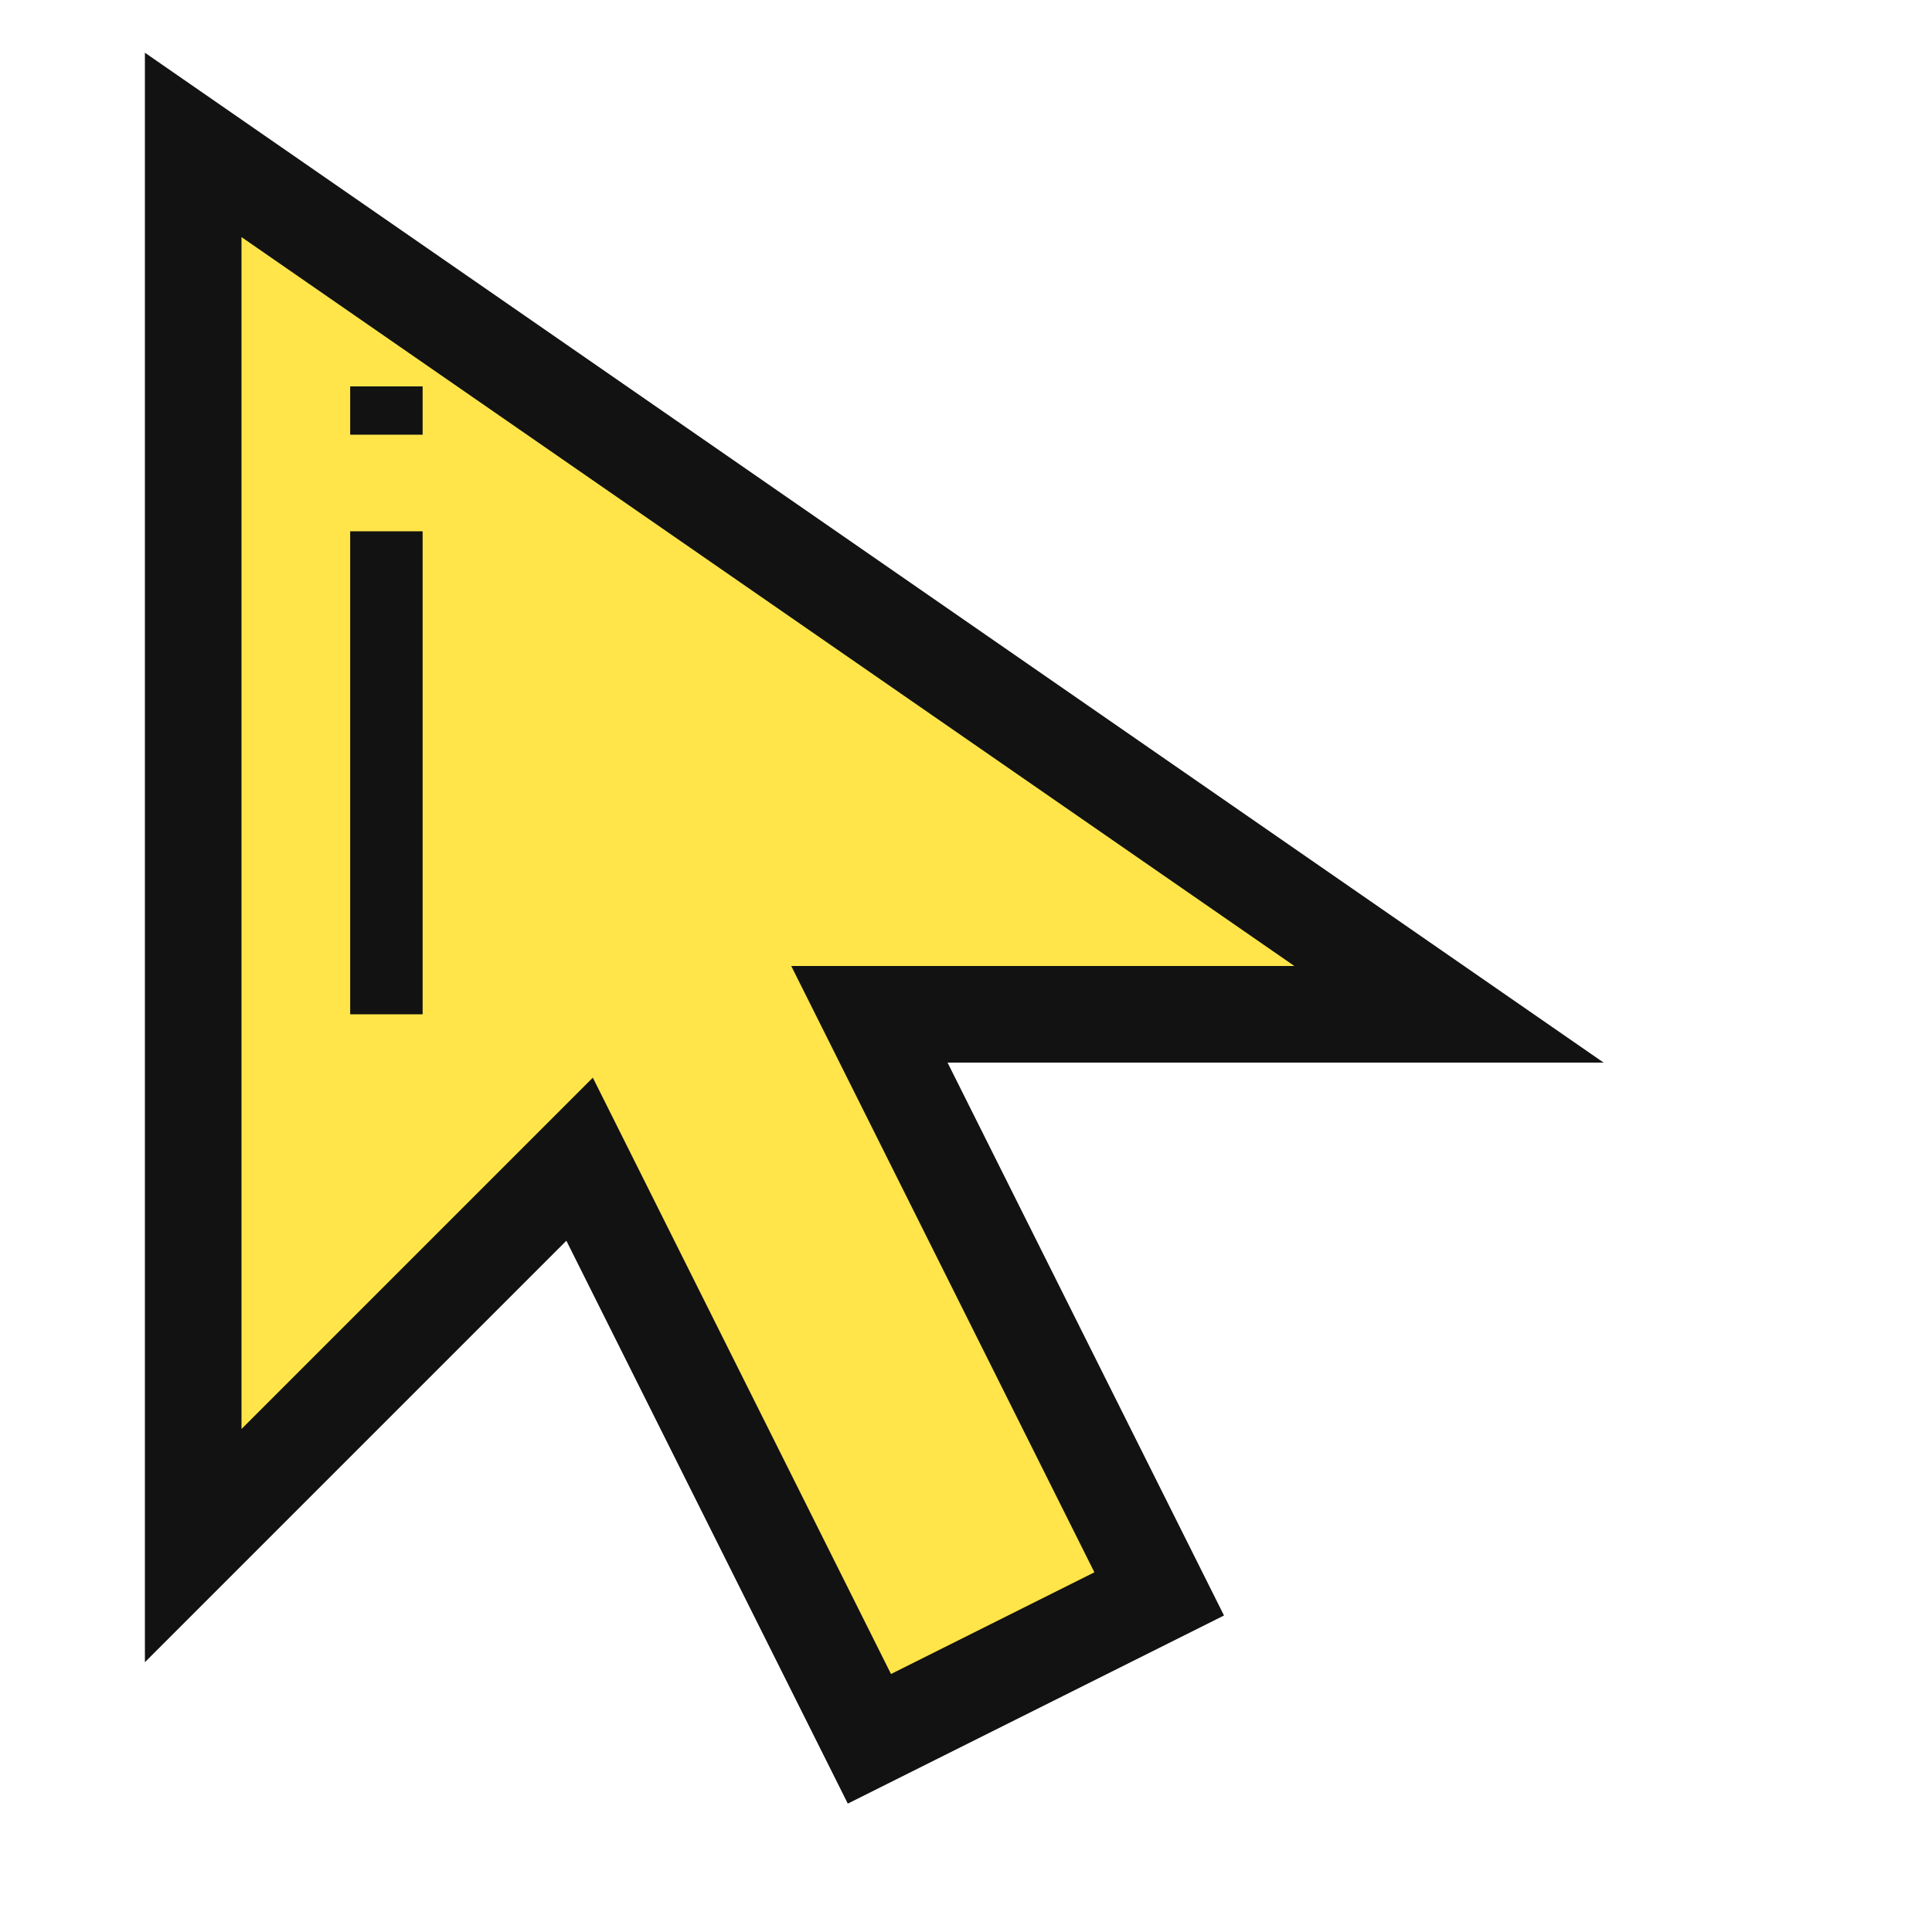
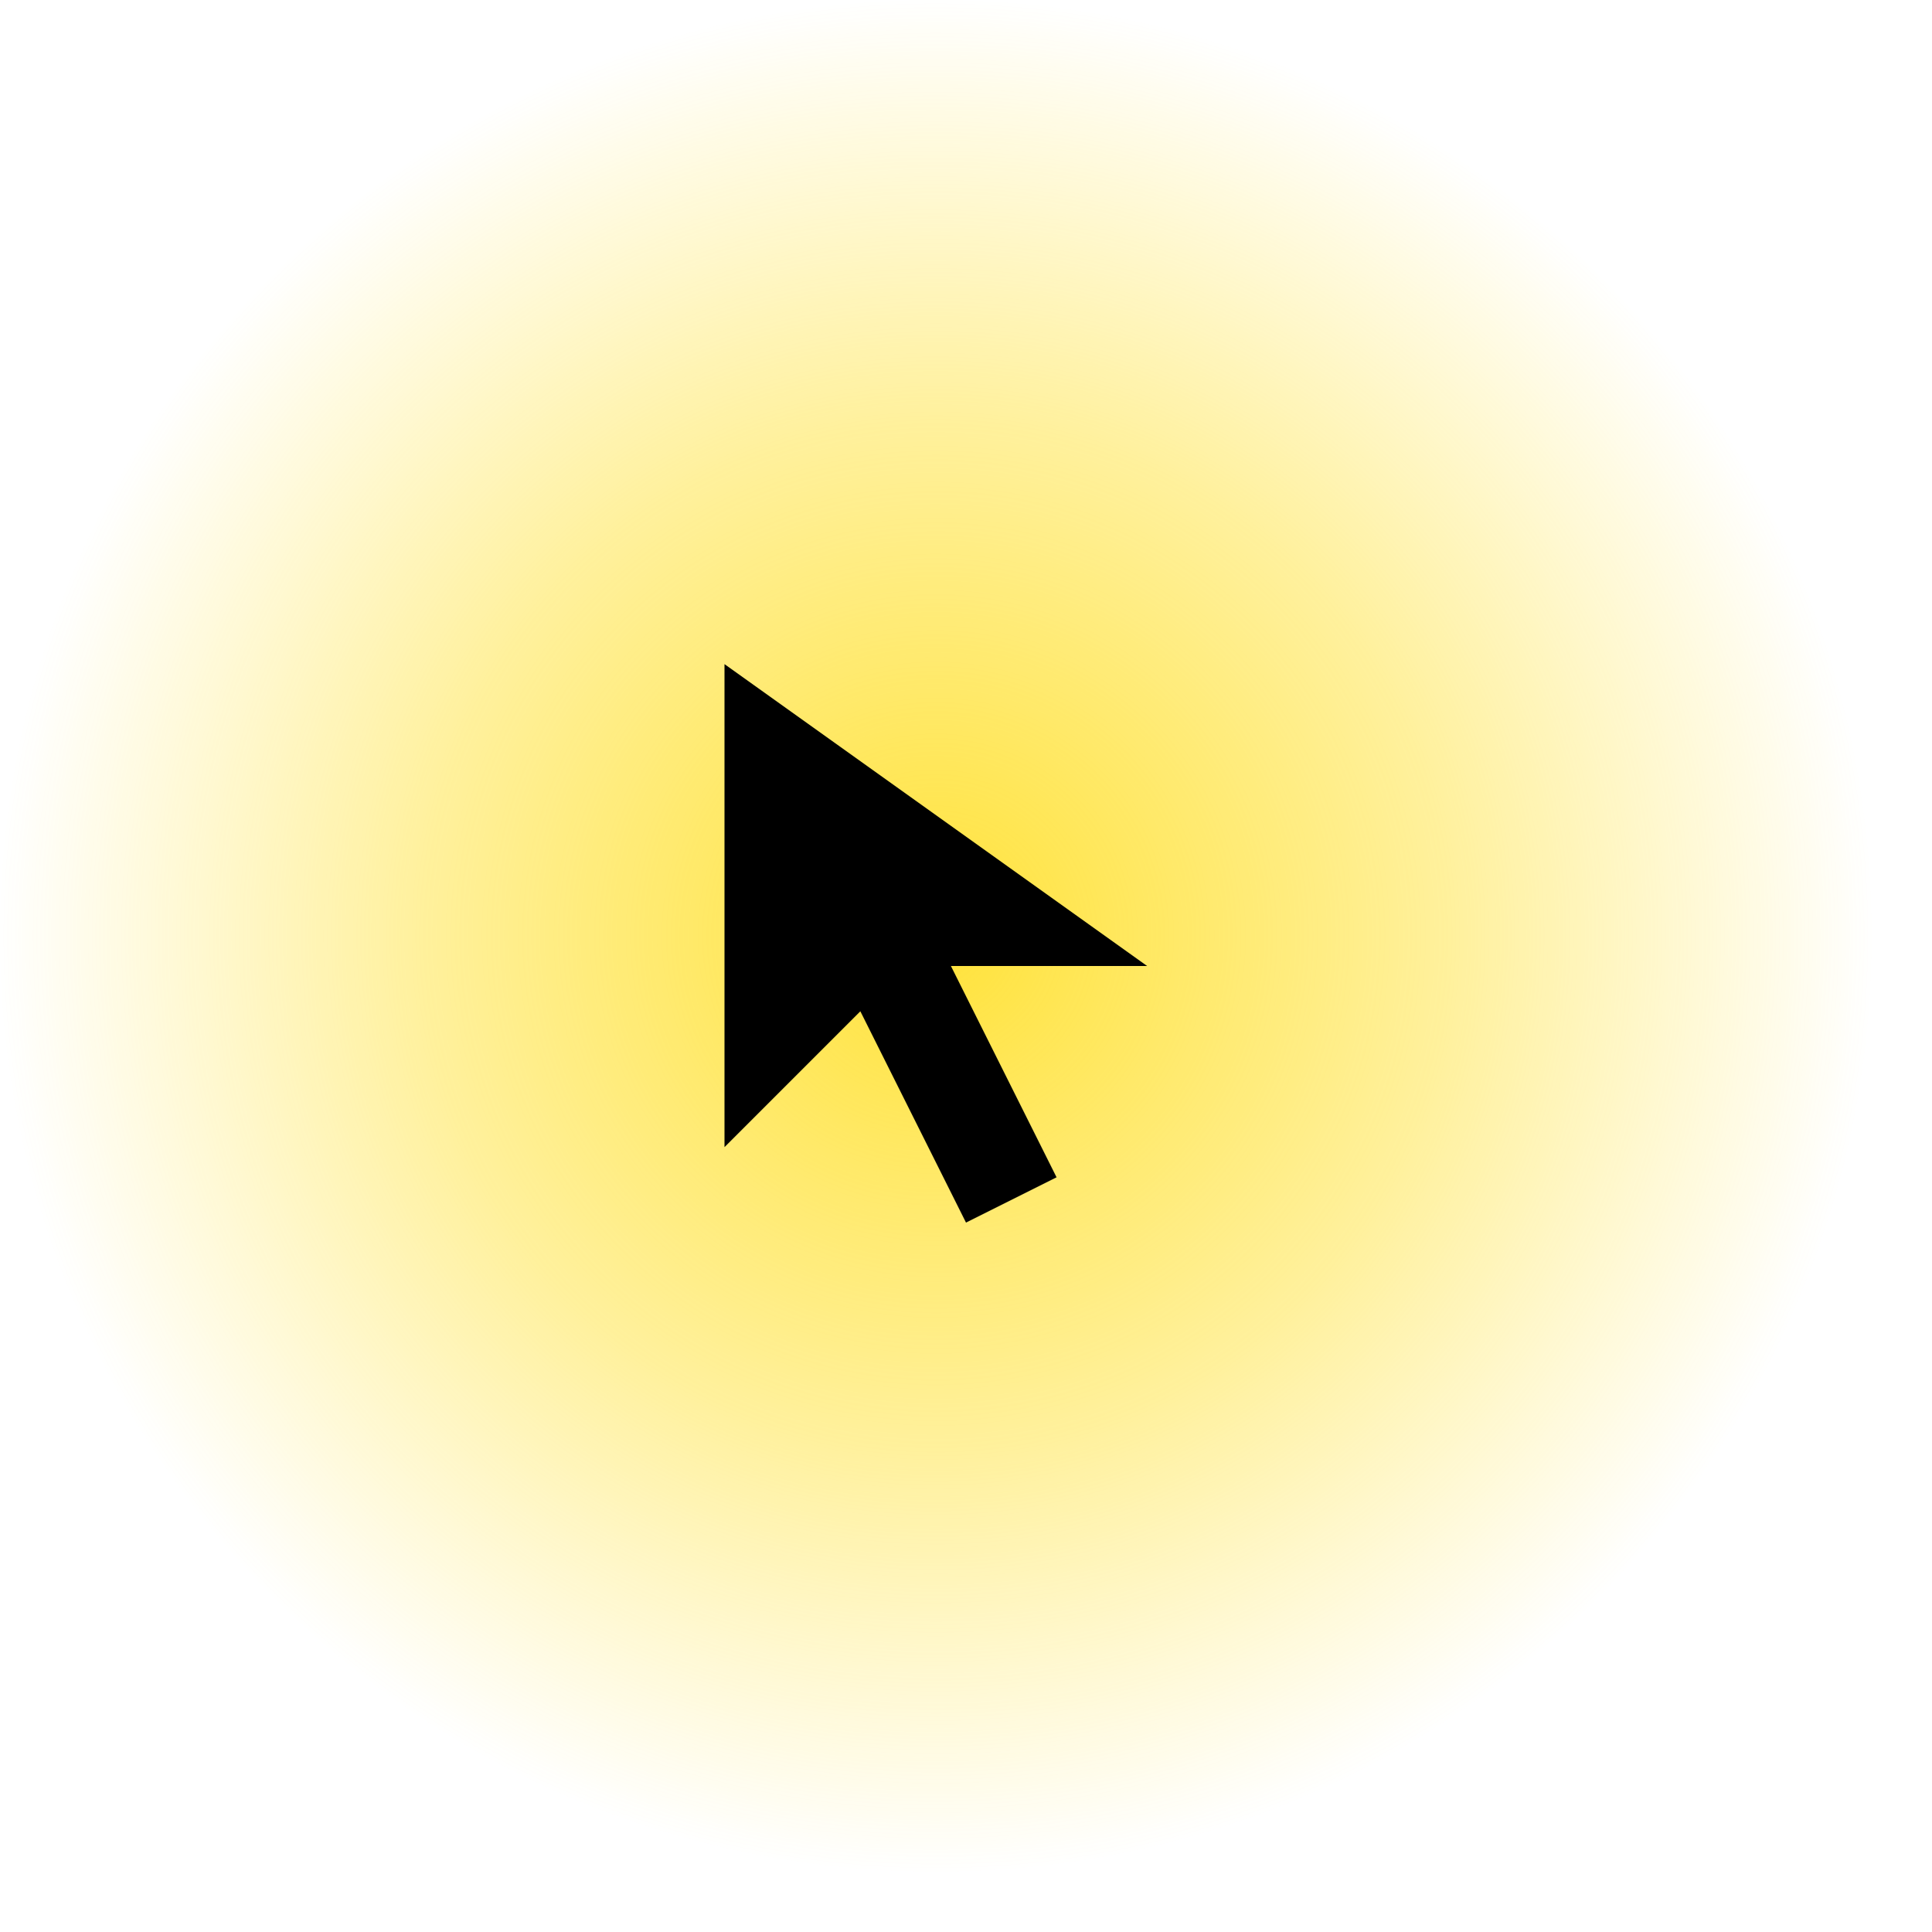
- <svg xmlns="http://www.w3.org/2000/svg" width="40" height="40" viewBox="0 0 40 40">
-   <path d="M4 3v29l8-8 6 12 6-3-6-12h12Z" fill="#ffe54a" stroke="#111211" stroke-width="2" stroke-linejoin="miter" />
-   <path d="M8 11v10m0-13v1" fill="none" stroke="#111211" stroke-width="1.5" />
+ <svg xmlns="http://www.w3.org/2000/svg" width="64" height="64" viewBox="-16 -16 64 64">
+   <defs>
+     <radialGradient id="halo">
+       <stop offset="0" stop-color="#ffdf24" stop-opacity="0.9" />
+       <stop offset="0.55" stop-color="#ffdf24" stop-opacity="0.45" />
+       <stop offset="1" stop-color="#ffdf24" stop-opacity="0" />
+     </radialGradient>
+   </defs>
+   <circle cx="15" cy="15" r="31" fill="url(#halo)" />
+   <path d="M8 6v16l4.5-4.5 3.5 7 3-1.5-3.5-7H22Z" fill="#000" />
</svg>
